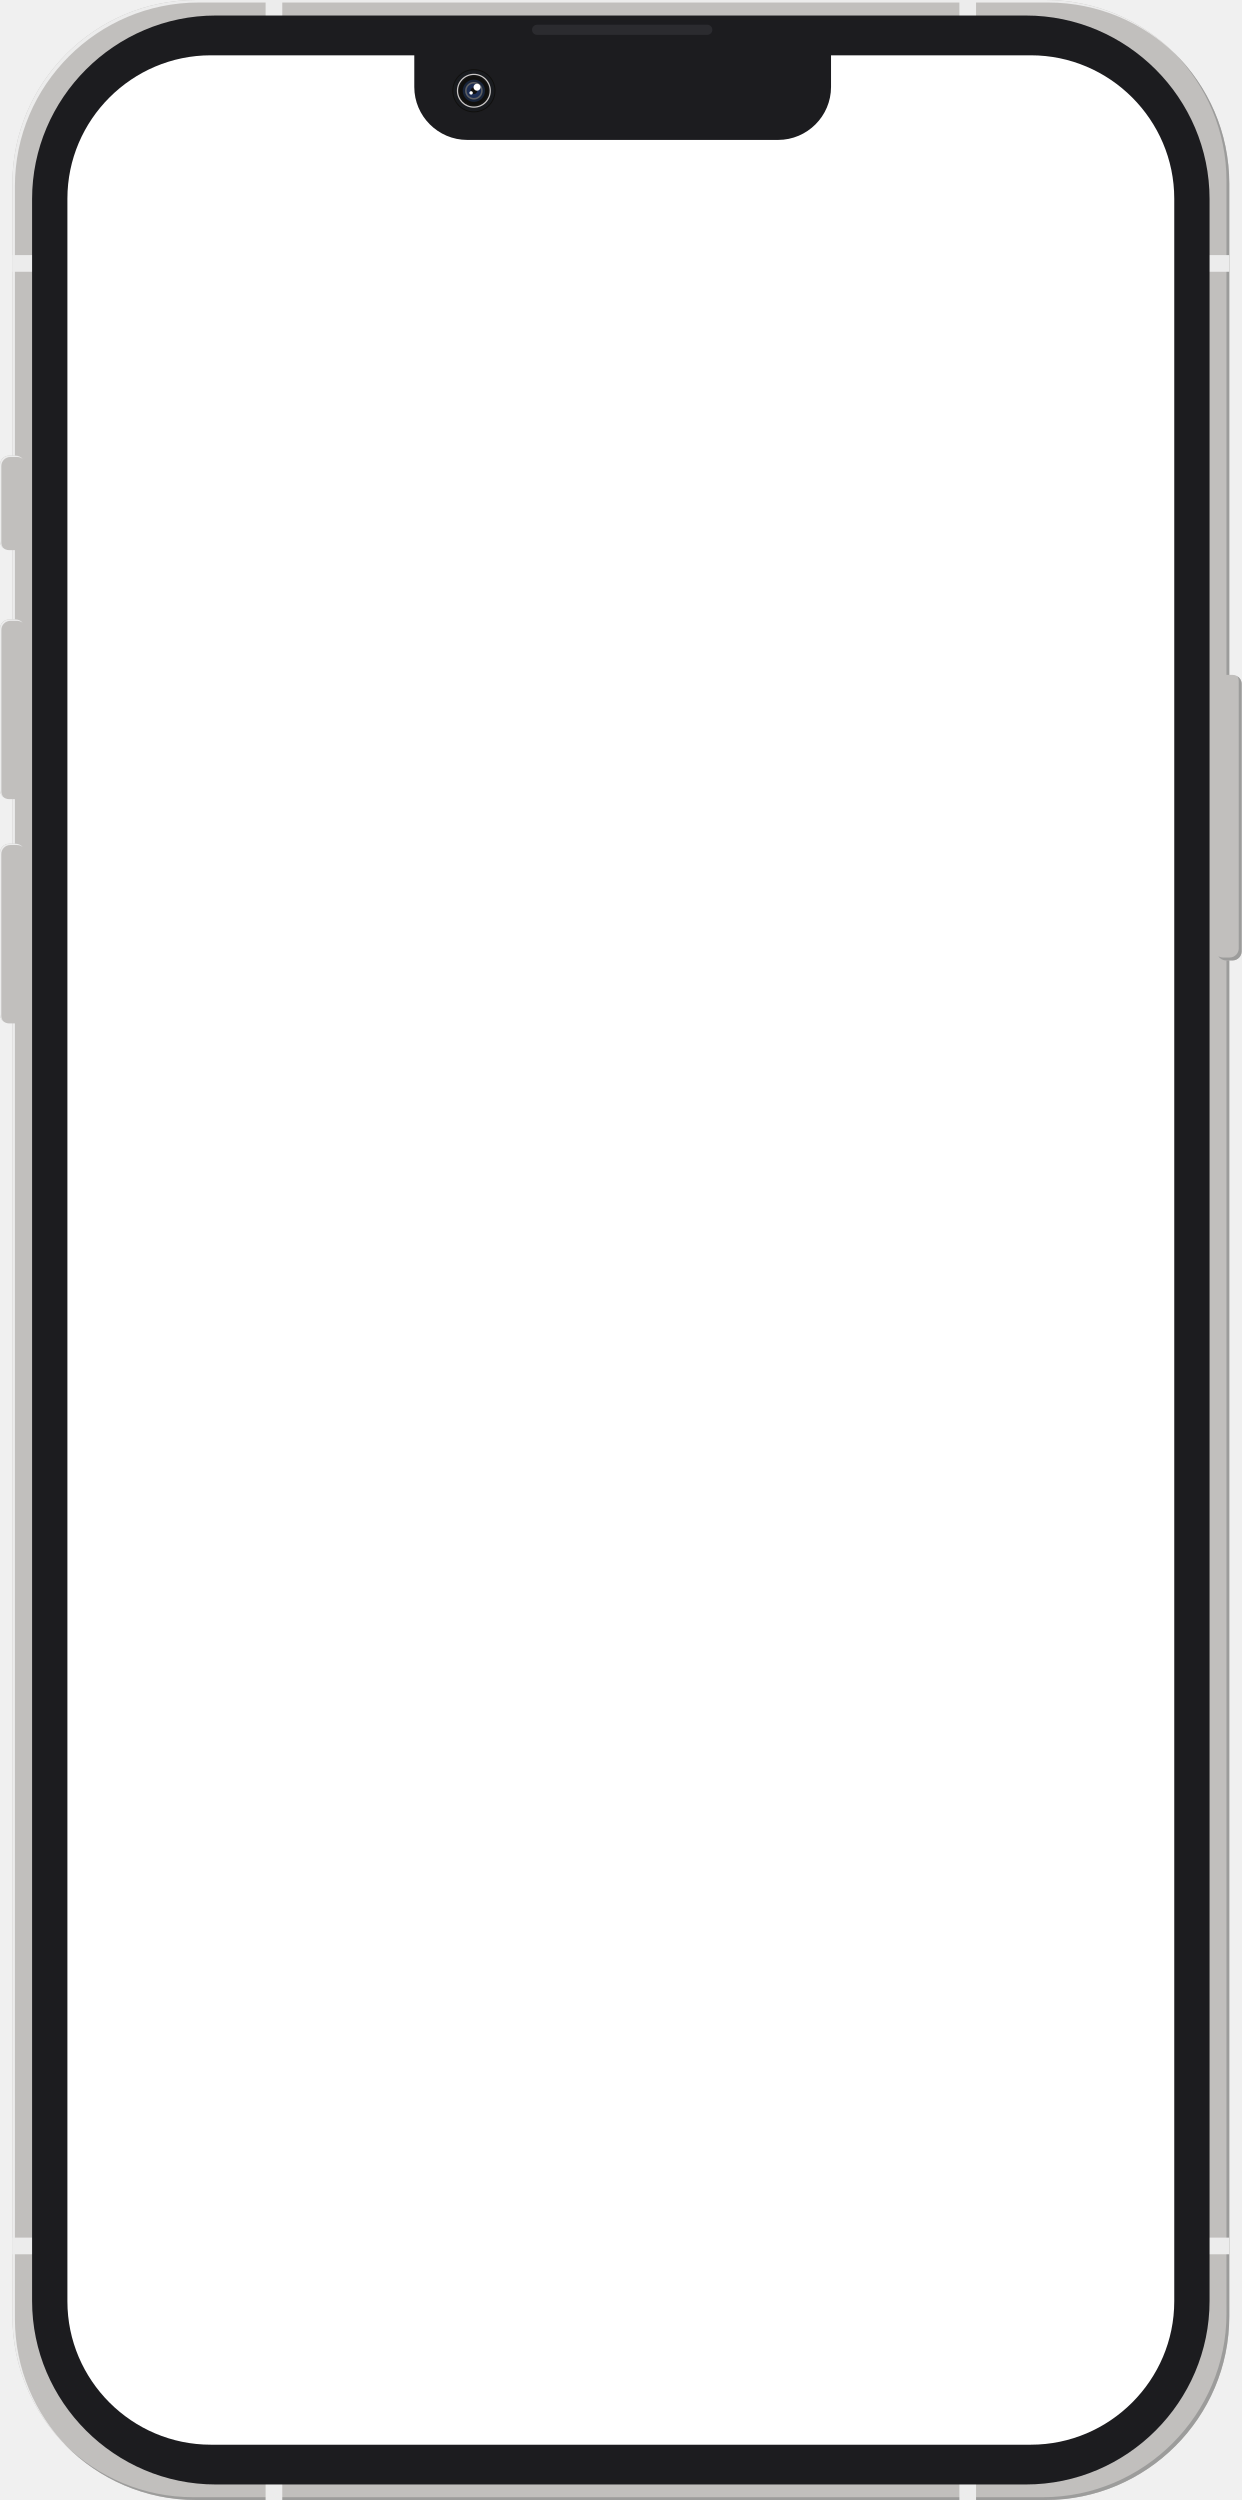
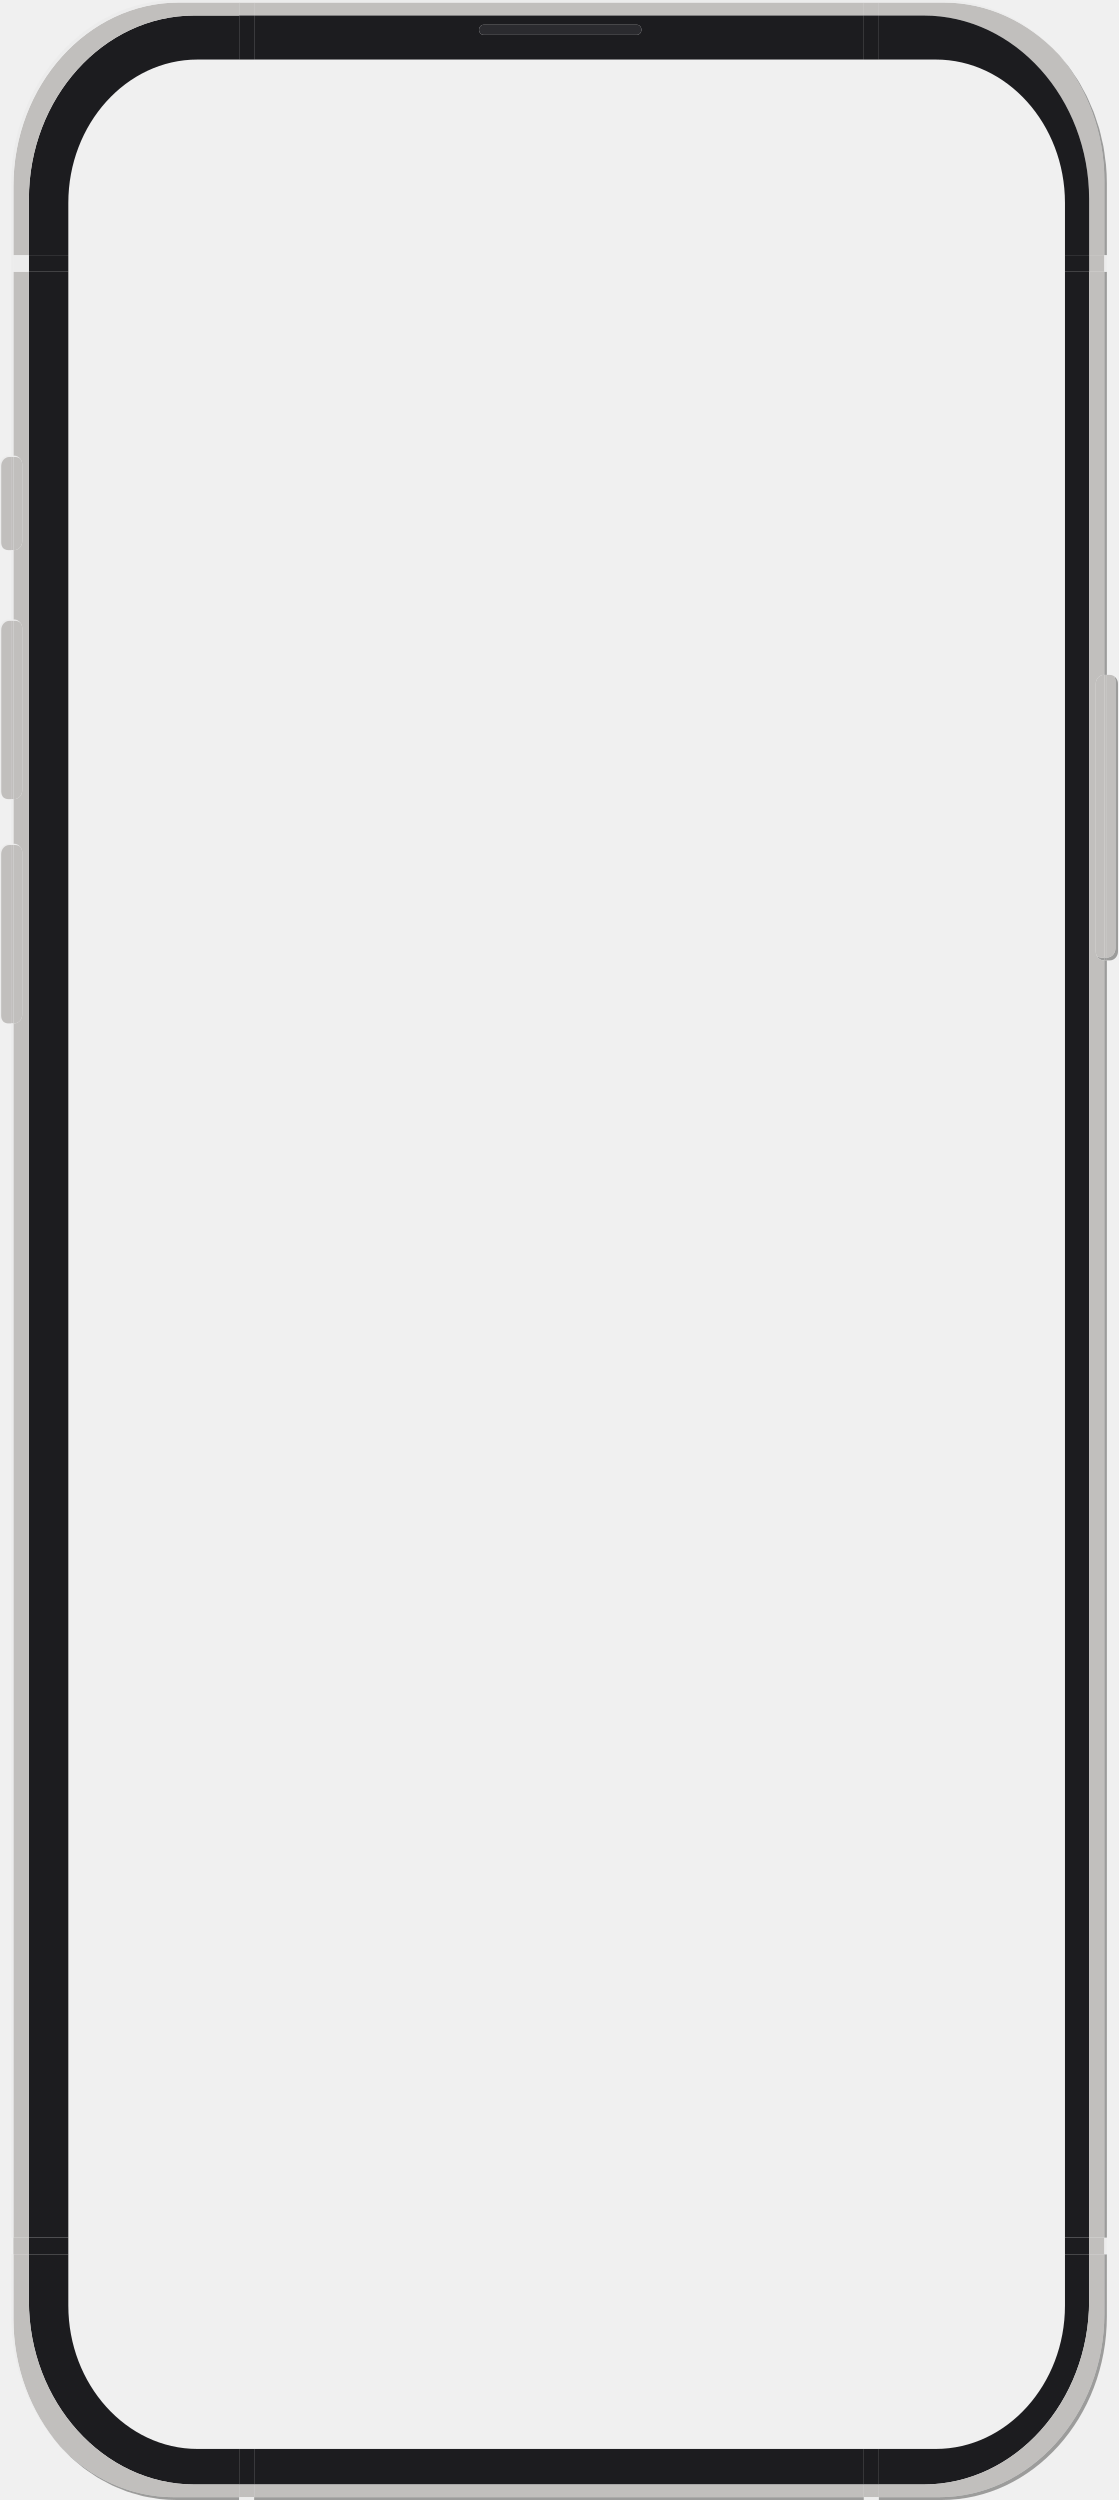
- <svg xmlns="http://www.w3.org/2000/svg" version="1.1" id="svg1" width="2184.907" height="4399.213" viewBox="0 0 2184.907 4399.213">
+ <svg xmlns="http://www.w3.org/2000/svg" version="1.1" id="svg1" width="720" height="1610" viewBox="0 0 720 1610">
  <defs id="defs1" />
-   <g id="g1" transform="translate(-1845.853,-368.9111)">
-     <g id="group-R5" transform="translate(239.466,-122.969)">
-       <path id="path3" d="M 25848.1,3799.5 H 14634.5 c -1332.7,0 -2423.2,1090.4 -2423.2,2423.2 v 28147.7 c 0,1332.7 1090.5,2423.2 2423.2,2423.2 h 11213.6 c 1332.8,0 2423.2,-1090.5 2423.2,-2423.2 V 6222.7 c 0,-1332.8 -1090.4,-2423.2 -2423.2,-2423.2" style="fill:#c1bfbd;fill-opacity:1;fill-rule:nonzero;stroke:none" transform="matrix(0.1333333,0,0,-0.1333333,0,5397.693)" />
-       <path id="path4" d="m 27540.9,36100 c 428.4,-437.7 693.6,-1035.7 693.6,-1692.8 V 6259.6 c 0,-1332.8 -1090.5,-2423.2 -2423.2,-2423.2 H 14597.7 c -657.1,0 -1255.1,265.1 -1692.8,693.6 440.6,-450.1 1053.9,-730.5 1729.6,-730.5 h 11213.6 c 1332.8,0 2423.2,1090.4 2423.2,2423.2 v 28147.7 c 0,675.7 -280.4,1289 -730.4,1729.6" style="fill:#9c9c9b;fill-opacity:1;fill-rule:nonzero;stroke:none" transform="matrix(0.1333333,0,0,-0.1333333,0,5397.693)" />
-       <path id="path5" d="M 12244.7,6189.4 V 34337 c 0,1332.8 1090.4,2423.2 2423.2,2423.2 h 11213.6 c 657.9,0 1256.7,-265.9 1694.5,-695.3 -440.5,449 -1053.1,728.7 -1727.9,728.7 H 14634.5 c -1332.7,0 -2423.2,-1090.5 -2423.2,-2423.2 V 6222.7 c 0,-674.8 279.7,-1287.4 728.7,-1727.8 -429.5,437.7 -695.3,1036.5 -695.3,1694.5" style="fill:#ececec;fill-opacity:1;fill-rule:nonzero;stroke:none" transform="matrix(0.1333333,0,0,-0.1333333,0,5397.693)" />
-       <path id="path6" d="m 12211.3,7042.5 h 16060 v 220 h -16060 v -220" style="fill:#ececec;fill-opacity:1;fill-rule:nonzero;stroke:none" transform="matrix(0.1333333,0,0,-0.1333333,0,5397.693)" />
-       <path id="path7" d="m 28271.3,33426.9 h -16060 v -220 h 16060 v 220" style="fill:#ececec;fill-opacity:1;fill-rule:nonzero;stroke:none" transform="matrix(0.1333333,0,0,-0.1333333,0,5397.693)" />
-       <path id="path8" d="m 15553.2,3799.5 h 220 v 32994.1 h -220 V 3799.5" style="fill:#ececec;fill-opacity:1;fill-rule:nonzero;stroke:none" transform="matrix(0.1333333,0,0,-0.1333333,0,5397.693)" />
-       <path id="path9" d="m 24709.5,3799.5 h 220 v 32994.1 h -220 V 3799.5" style="fill:#ececec;fill-opacity:1;fill-rule:nonzero;stroke:none" transform="matrix(0.1333333,0,0,-0.1333333,0,5397.693)" />
-       <path id="path10" d="M 25588.1,4004.4 H 14894.5 c -1332.7,0 -2423.2,1090.4 -2423.2,2423.2 v 27737.9 c 0,1332.8 1090.5,2423.2 2423.2,2423.2 h 10693.6 c 1332.8,0 2423.2,-1090.4 2423.2,-2423.2 V 6427.6 c 0,-1332.8 -1090.4,-2423.2 -2423.2,-2423.2" style="fill:#1c1c1f;fill-opacity:1;fill-rule:nonzero;stroke:none" transform="matrix(0.1333333,0,0,-0.1333333,0,5397.693)" />
-       <path id="path11" d="m 25653.1,36063.7 h -2637.6 v -418.3 c 0,-384.2 -314.3,-698.5 -698.5,-698.5 h -4103 c -384.1,0 -698.5,314.3 -698.5,698.5 v 418.3 h -2685.9 c -1040.7,0 -1892.2,-851.5 -1892.2,-1892.2 v -27750 c 0,-1040.7 851.5,-1892.2 1892.2,-1892.2 h 10823.5 c 1040.7,0 1892.2,851.5 1892.2,1892.2 v 27750 c 0,1040.7 -851.5,1892.2 -1892.2,1892.2" style="fill:#ffffff;fill-opacity:1;fill-rule:nonzero;stroke:none" transform="matrix(0.1333333,0,0,-0.1333333,0,5397.693)" />
-       <path id="path12" d="m 18587.1,35595.8 c 0,-157.4 -127.6,-285 -285,-285 -157.4,0 -285,127.6 -285,285 0,157.4 127.6,285 285,285 157.4,0 285,-127.6 285,-285" style="fill:#100f0d;fill-opacity:1;fill-rule:nonzero;stroke:none" transform="matrix(0.1333333,0,0,-0.1333333,0,5397.693)" />
-       <path id="path13" d="m 18574.2,35595.8 c 0,-150.2 -121.9,-272.1 -272.1,-272.1 -150.3,0 -272.2,121.9 -272.2,272.1 0,150.3 121.9,272.1 272.2,272.1 150.2,0 272.1,-121.8 272.1,-272.1" style="fill:#191b1f;fill-opacity:1;fill-rule:nonzero;stroke:none" transform="matrix(0.1333333,0,0,-0.1333333,0,5397.693)" />
-       <path id="path14" d="m 18526.4,35595.8 c 0,-123.9 -100.5,-224.3 -224.3,-224.3 -123.9,0 -224.4,100.4 -224.4,224.3 0,123.9 100.5,224.3 224.4,224.3 123.8,0 224.3,-100.4 224.3,-224.3" style="fill:#c9c6c6;fill-opacity:1;fill-rule:nonzero;stroke:none" transform="matrix(0.1333333,0,0,-0.1333333,0,5397.693)" />
-       <path id="path15" d="m 18509.9,35597.1 c 0.7,-114.8 -91.8,-208.4 -206.6,-209.1 -114.8,-0.7 -208.4,91.8 -209.1,206.6 -0.7,114.8 91.8,208.4 206.6,209.1 114.8,0.6 208.4,-91.8 209.1,-206.6" style="fill:#141414;fill-opacity:1;fill-rule:nonzero;stroke:none" transform="matrix(0.1333333,0,0,-0.1333333,0,5397.693)" />
-       <path id="path16" d="m 18490,35597 c 0.6,-103.8 -83,-188.4 -186.8,-189.1 -103.8,-0.6 -188.4,83 -189,186.8 -0.7,103.8 83,188.4 186.7,189 103.8,0.7 188.4,-83 189.1,-186.7" style="fill:#100f0d;fill-opacity:1;fill-rule:nonzero;stroke:none" transform="matrix(0.1333333,0,0,-0.1333333,0,5397.693)" />
-       <path id="path17" d="m 18448.9,35596.7 c 0.5,-81.1 -64.9,-147.2 -146,-147.7 -81.1,-0.5 -147.2,64.8 -147.7,146 -0.5,81.1 64.9,147.2 146,147.7 81.1,0.5 147.2,-64.9 147.7,-146" style="fill:#18243a;fill-opacity:1;fill-rule:nonzero;stroke:none" transform="matrix(0.1333333,0,0,-0.1333333,0,5397.693)" />
-       <path id="path18" d="m 18418.2,35596.5 c 0.4,-64.1 -51.3,-116.5 -115.4,-116.8 -64.2,-0.4 -116.5,51.3 -116.9,115.4 -0.4,64.2 51.3,116.5 115.5,116.9 64.1,0.4 116.5,-51.3 116.8,-115.5" style="fill:#5e5f62;fill-opacity:1;fill-rule:nonzero;stroke:none" transform="matrix(0.1333333,0,0,-0.1333333,0,5397.693)" />
-       <path id="path19" d="m 18397.7,35596.4 c 0.3,-52.8 -42.2,-95.9 -95.1,-96.2 -52.8,-0.3 -95.9,42.2 -96.2,95.1 -0.3,52.8 42.3,95.9 95.1,96.2 52.8,0.3 95.9,-42.3 96.2,-95.1" style="fill:#1d2e54;fill-opacity:1;fill-rule:nonzero;stroke:none" transform="matrix(0.1333333,0,0,-0.1333333,0,5397.693)" />
-       <path id="path20" d="m 18346.2,35596.1 c 0.1,-24.3 -19.5,-44.2 -43.9,-44.4 -24.3,-0.1 -44.2,19.5 -44.3,43.9 -0.2,24.3 19.4,44.2 43.8,44.3 24.4,0.2 44.2,-19.4 44.4,-43.8" style="fill:#100f0d;fill-opacity:1;fill-rule:nonzero;stroke:none" transform="matrix(0.1333333,0,0,-0.1333333,0,5397.693)" />
-       <path id="path21" d="m 18389.8,35642.6 c 0,-25.5 -20.7,-46.3 -46.3,-46.3 -25.6,0 -46.3,20.8 -46.3,46.3 0,25.6 20.7,46.3 46.3,46.3 25.6,0 46.3,-20.7 46.3,-46.3" style="fill:#ffffff;fill-opacity:1;fill-rule:nonzero;stroke:none" transform="matrix(0.1333333,0,0,-0.1333333,0,5397.693)" />
-       <path id="path22" d="m 18288,35567.7 c 0,-12.5 -10.1,-22.7 -22.7,-22.7 -12.5,0 -22.6,10.2 -22.6,22.7 0,12.6 10.1,22.7 22.6,22.7 12.6,0 22.7,-10.1 22.7,-22.7" style="fill:#ffffff;fill-opacity:1;fill-rule:nonzero;stroke:none" transform="matrix(0.1333333,0,0,-0.1333333,0,5397.693)" />
-       <path id="path23" d="m 21382.6,36333.6 h -2246.7 c -36.7,0 -66.7,30 -66.7,66.6 v 0 c 0,36.7 30,66.7 66.7,66.7 h 2246.7 c 36.6,0 66.6,-30 66.6,-66.7 v 0 c 0,-36.6 -30,-66.6 -66.6,-66.6" style="fill:#2b2b2f;fill-opacity:1;fill-rule:nonzero;stroke:none" transform="matrix(0.1333333,0,0,-0.1333333,0,5397.693)" />
-       <path id="path24" d="m 12254.7,29533.1 h -86.8 c -66,0 -120,54 -120,120 v 1007.1 c 0,66 54,120 120,120 h 86.8 c 66,0 120,-54 120,-120 v -1007.1 c 0,-66 -54,-120 -120,-120" style="fill:#c1bfbd;fill-opacity:1;fill-rule:nonzero;stroke:none" transform="matrix(0.1333333,0,0,-0.1333333,0,5397.693)" />
-       <path id="path25" d="m 12065.4,29635.6 v 1007.1 c 0,66 54,120 120,120 h 86.8 c 28.6,0 54.9,-10.1 75.6,-26.9 -22.1,27 -55.6,44.4 -93.1,44.4 h -86.8 c -66,0 -120,-54 -120,-120 v -1007.1 c 0,-37.4 17.4,-71 44.5,-93 -16.8,20.6 -27,46.9 -27,75.5" style="fill:#ececec;fill-opacity:1;fill-rule:nonzero;stroke:none" transform="matrix(0.1333333,0,0,-0.1333333,0,5397.693)" />
-       <path id="path26" d="m 12254.7,26246.9 h -86.8 c -66,0 -120,54 -120,120 v 2131.2 c 0,66 54,120 120,120 h 86.8 c 66,0 120,-54 120,-120 v -2131.2 c 0,-66 -54,-120 -120,-120" style="fill:#c1bfbd;fill-opacity:1;fill-rule:nonzero;stroke:none" transform="matrix(0.1333333,0,0,-0.1333333,0,5397.693)" />
-       <path id="path27" d="M 12066,26348.8 V 28480 c 0,66 54,120 120,120 h 86.9 c 28.4,0 54.5,-10 75.1,-26.7 -22,27.3 -55.7,44.8 -93.3,44.8 h -86.8 c -66,0 -120,-54 -120,-120 v -2131.2 c 0,-37.6 17.6,-71.3 44.8,-93.3 -16.6,20.6 -26.7,46.8 -26.7,75.2" style="fill:#ececec;fill-opacity:1;fill-rule:nonzero;stroke:none" transform="matrix(0.1333333,0,0,-0.1333333,0,5397.693)" />
-       <path id="path28" d="m 12254.7,23286.9 h -86.8 c -66,0 -120,54 -120,120 v 2131.2 c 0,66 54,120 120,120 h 86.8 c 66,0 120,-54 120,-120 v -2131.2 c 0,-66 -54,-120 -120,-120" style="fill:#c1bfbd;fill-opacity:1;fill-rule:nonzero;stroke:none" transform="matrix(0.1333333,0,0,-0.1333333,0,5397.693)" />
-       <path id="path29" d="m 12064.8,23390 v 2131.3 c 0,66 54,120 120,120 h 86.8 c 28.7,0 55.2,-10.3 75.9,-27.3 -22.1,26.9 -55.5,44.1 -92.8,44.1 h -86.8 c -66,0 -120,-54 -120,-120 v -2131.2 c 0,-37.3 17.3,-70.7 44.1,-92.8 -17,20.8 -27.2,47.2 -27.2,75.9" style="fill:#ececec;fill-opacity:1;fill-rule:nonzero;stroke:none" transform="matrix(0.1333333,0,0,-0.1333333,0,5397.693)" />
-       <path id="path30" d="m 28314.7,24118.4 h -86.8 c -66,0 -120,54 -120,120 v 3528.5 c 0,66 54,120 120,120 h 86.8 c 66,0 120,-54 120,-120 v -3528.5 c 0,-66 -54,-120 -120,-120" style="fill:#c1bfbd;fill-opacity:1;fill-rule:nonzero;stroke:none" transform="matrix(0.1333333,0,0,-0.1333333,0,5397.693)" />
-       <path id="path31" d="m 28378.1,27868.5 c 11.5,-18.4 18.3,-40 18.3,-63.3 v -3528.5 c 0,-66 -54,-120 -120,-120 h -86.8 c -23.2,0 -44.9,6.8 -63.3,18.3 21.2,-33.9 58.8,-56.6 101.6,-56.6 h 86.8 c 66,0 120,54 120,120 v 3528.5 c 0,42.8 -22.7,80.4 -56.6,101.6" style="fill:#9c9c9b;fill-opacity:1;fill-rule:nonzero;stroke:none" transform="matrix(0.1333333,0,0,-0.1333333,0,5397.693)" />
+   <g id="g1" transform="translate(-1838.393,-1361.057)">
+     <g id="group-R5" transform="matrix(0.3615716,0,0,0.3637014,1257.569,1182.16)">
+       <path d="m 2467.713,535.713 c -4.46,0 -8.105,4.024 -8.105,8.948 0,4.91 3.645,8.936 8.105,8.936 h 273.017 c 4.448,0 8.092,-4.026 8.092,-8.936 0,-4.924 -3.645,-8.948 -8.092,-8.948 z" style="fill:#2b2b2f;stroke-width:0.958" id="path168" />
+       <path d="m 1610.57,2299.188 c -1.84,-2.078 -3.185,-4.7 -3.804,-7.62 0.617,2.921 1.959,5.543 3.804,7.62 z" id="path167" style="stroke-width:0.958" />
+       <path d="m 1611.737,2300.367 c -0.404,-0.366 -0.791,-0.756 -1.157,-1.167 0.369,0.416 0.759,0.811 1.166,1.181 0,0 -0.01,-0.01 -0.01,-0.014 z" id="path166" style="stroke-width:0.958" />
+       <path d="m 3490.655,586.812 c 0.671,0.737 1.265,1.556 1.93,2.299 -0.508,-0.593 -0.948,-1.255 -1.46,-1.843 -0.15,-0.16 -0.319,-0.297 -0.47,-0.456 z" style="fill:#c1bfbd;stroke-width:0.958" id="path165" />
+       <path d="m 3490.655,586.812 c 0.151,0.159 0.32,0.296 0.47,0.456 -0.241,-0.278 -0.486,-0.553 -0.728,-0.829 -0.117,-0.129 -0.249,-0.241 -0.367,-0.369 0.218,0.238 0.408,0.505 0.625,0.743 z" style="fill:#ececec;stroke-width:0.958" id="path164" />
+       <path d="m 2059.082,519.371 v -23.01 h -26.735 v 23.01 z" style="fill:#c1bfbd;fill-opacity:1;stroke-width:0.958" id="path163" />
+       <path d="m 2059.082,519.371 h -26.735 v 77.943 h 26.735 z" style="fill:#1c1c1f;stroke-width:0.958" id="path162" />
+       <path d="M 3145.011,519.371 V 496.361 H 2059.082 v 23.01 z" style="fill:#c1bfbd;stroke-width:0.958" id="path161" />
+       <path d="M 3145.011,519.371 H 2059.082 v 77.943 H 3145.011 Z m -677.298,16.342 h 273.017 c 4.448,0 8.092,4.024 8.092,8.948 0,4.91 -3.645,8.936 -8.092,8.936 h -273.017 c -4.46,0 -8.105,-4.026 -8.105,-8.936 0,-4.924 3.645,-8.948 8.105,-8.948 z" style="fill:#1c1c1f;stroke-width:0.958" id="path160" />
+       <path d="m 3171.746,519.371 v -23.01 h -26.735 v 23.01 z" style="fill:#c1bfbd;fill-opacity:1;stroke-width:0.958" id="path159" />
+       <path d="m 3171.746,519.371 h -26.735 v 77.943 h 26.735 z" style="fill:#1c1c1f;stroke-width:0.958" id="path158" />
+       <path d="m 1657.838,4483.485 h 70.238 v -29.515 h -70.238 z" style="fill:#1c1c1f;stroke-width:0.958" id="path147" />
+       <path d="m 2032.347,4891.097 v -62.916 h -74.334 c -126.465,0 -229.938,-114.245 -229.938,-253.872 v -90.824 h -70.238 v 82.501 c 0,178.817 132.517,325.111 294.465,325.111 z" style="fill:#1c1c1f;stroke-width:0.958" id="path146" />
+       <path d="m 2059.082,4891.097 v -62.916 h -26.735 v 62.916 z" style="fill:#1c1c1f;stroke-width:0.958" id="path145" />
+       <path d="m 3145.011,4891.097 v -62.916 H 2059.082 v 62.916 z" style="fill:#1c1c1f;stroke-width:0.958" id="path144" />
+       <path d="m 3171.746,4891.097 v -62.916 h -26.735 v 62.916 z" style="fill:#1c1c1f;stroke-width:0.958" id="path143" />
+       <path d="m 3546.243,4483.485 h -43.029 v 90.824 c 0,139.627 -103.475,253.872 -229.94,253.872 h -101.528 v 62.916 h 80.032 c 161.96,0 294.465,-146.294 294.465,-325.111 z" style="fill:#1c1c1f;stroke-width:0.958" id="path142" />
+       <path d="m 3546.243,4453.97 h -43.029 v 29.515 h 43.029 z" style="fill:#1c1c1f;stroke-width:0.958" id="path141" />
+       <path d="M 3503.213,973.096 V 4453.97 h 43.029 V 973.096 Z" style="fill:#1c1c1f;stroke-width:0.958" id="path140" />
+       <path d="M 1657.838,973.096 V 4453.97 h 70.238 V 973.096 Z" style="fill:#1c1c1f;stroke-width:0.958" id="path134" />
+       <path d="m 1640.544,1302.157 c 0.829,0.725 1.585,1.547 2.255,2.451 0.01,0.01 0.02,0.018 0.03,0.027 -0.678,-0.915 -1.445,-1.745 -2.286,-2.478 z" style="fill:#ececec;stroke-width:0.958" id="path133" />
+       <path d="m 1630.302,1301.025 h 3.341 c 3.462,0 6.646,1.345 9.157,3.583 -0.67,-0.903 -1.426,-1.725 -2.255,-2.451 -0.54,-0.471 -1.119,-0.886 -1.716,-1.272 -0.779,-0.503 -1.594,-0.945 -2.455,-1.283 -0.023,-0.01 -0.046,-0.015 -0.069,-0.024 -0.993,-0.384 -2.034,-0.656 -3.11,-0.794 -0.55,-0.07 -1.11,-0.106 -1.677,-0.106 h -1.216 z" style="fill:#ececec;stroke-width:0.958" id="path132" />
+       <path d="m 1630.302,1465.997 h 1.216 c 8.02,0 14.582,-7.245 14.582,-16.1 v -135.119 c 0,-3.848 -1.24,-7.393 -3.3,-10.171 -2.511,-2.238 -5.695,-3.583 -9.157,-3.583 h -3.341 z" style="fill:#c1bfbd;stroke-width:0.958" id="path131" />
+       <path d="m 1630.302,1591.189 h 3.427 c 3.439,0 6.6,1.332 9.1,3.559 -0.015,-0.019 -0.026,-0.041 -0.041,-0.061 -0.274,-0.369 -0.571,-0.714 -0.872,-1.055 -0.109,-0.123 -0.209,-0.256 -0.322,-0.375 -1.244,-1.32 -2.698,-2.403 -4.301,-3.172 -1.418,-0.681 -2.952,-1.119 -4.557,-1.268 0,0 0,0 0,0 -0.401,-0.037 -0.806,-0.057 -1.216,-0.057 h -1.216 z" style="fill:#ececec;stroke-width:0.958" id="path130" />
+       <path d="m 1630.302,1906.896 h 1.216 c 8.02,0 14.582,-7.245 14.582,-16.1 v -285.936 c 0,-3.825 -1.234,-7.342 -3.272,-10.112 -2.499,-2.227 -5.66,-3.559 -9.1,-3.559 h -3.427 z" style="fill:#c1bfbd;stroke-width:0.958" id="path129" />
+       <path d="m 1640.535,1989.363 c 0.826,0.721 1.58,1.539 2.248,2.437 0,0 0.01,0.01 0.011,0.01 -0.671,-0.902 -1.43,-1.723 -2.259,-2.447 z" id="path128" style="stroke-width:0.958" />
+       <path d="m 1630.302,1988.146 h 3.268 c 3.482,0 6.7,1.379 9.213,3.654 -0.668,-0.898 -1.423,-1.716 -2.248,-2.437 0,0 -0.01,0 -0.01,-0.01 -0.035,-0.03 -0.072,-0.055 -0.107,-0.084 -0.798,-0.684 -1.658,-1.283 -2.574,-1.775 -0.48,-0.258 -0.977,-0.487 -1.485,-0.686 -1.011,-0.396 -2.074,-0.674 -3.172,-0.814 -0.549,-0.07 -1.107,-0.106 -1.673,-0.106 h -1.216 z" style="fill:#ececec;stroke-width:0.958" id="path127" />
+       <path d="m 1630.302,2304.028 h 1.216 c 8.02,0 14.582,-7.245 14.582,-16.1 v -285.936 c 0,-3.859 -1.246,-7.411 -3.316,-10.192 -2.514,-2.275 -5.731,-3.654 -9.213,-3.654 h -3.268 z" style="fill:#c1bfbd;stroke-width:0.958" id="path126" />
+       <path d="m 1630.302,4453.97 h 27.536 V 973.096 h -27.536 v 325.583 h 1.216 c 4.557,0 8.627,2.334 11.312,5.957 -0.01,-0.01 -0.02,-0.018 -0.03,-0.027 2.06,2.778 3.3,6.322 3.3,10.171 v 135.119 c 0,8.855 -6.562,16.1 -14.582,16.1 h -1.216 v 122.763 h 1.216 c 0.409,0 0.815,0.02 1.216,0.057 1.606,0.148 3.141,0.587 4.559,1.268 1.064,0.511 2.065,1.158 2.98,1.922 0.464,0.387 0.902,0.806 1.321,1.25 0.113,0.12 0.213,0.252 0.322,0.375 0.302,0.341 0.598,0.686 0.872,1.055 0.021,0.029 0.046,0.053 0.068,0.082 -0.01,-0.01 -0.018,-0.014 -0.026,-0.022 2.037,2.77 3.272,6.287 3.272,10.112 v 285.936 c 0,8.855 -6.562,16.1 -14.582,16.1 h -1.216 v 78.996 h 1.216 c 0.566,0 1.124,0.036 1.673,0.106 1.098,0.14 2.161,0.417 3.172,0.814 1.518,0.595 2.923,1.461 4.165,2.545 0.831,0.725 1.593,1.549 2.266,2.453 0,0 -0.01,-0.01 -0.011,-0.01 2.07,2.781 3.316,6.333 3.316,10.192 v 285.936 c 0,8.855 -6.562,16.1 -14.582,16.1 h -1.216 z" style="fill:#c1bfbd;stroke-width:0.958" id="path125" />
+       <path d="m 1630.302,4483.485 h 27.536 v -29.515 h -27.536 z" style="fill:#c1bfbd;fill-opacity:1;stroke-width:0.958" id="path124" />
+       <path d="m 1712.631,4822.831 c -0.146,-0.168 -0.271,-0.358 -0.416,-0.527 -0.234,-0.26 -0.498,-0.486 -0.732,-0.747 0.112,0.125 0.21,0.264 0.322,0.389 0.276,0.294 0.549,0.591 0.826,0.884 z" style="fill:#ececec;stroke-width:0.958" id="path123" />
+       <path d="m 1714.315,4824.459 c -0.68,-0.741 -1.427,-1.406 -2.1,-2.154 0.146,0.168 0.27,0.359 0.416,0.527 0.538,0.57 1.142,1.061 1.684,1.627 z" style="fill:#c1bfbd;stroke-width:0.958" id="path122" />
+       <path d="m 2032.347,4913.637 v -22.54 h -80.044 c -161.948,0 -294.465,-146.294 -294.465,-325.111 v -82.501 h -27.536 v 114.459 c 0,86.806 31.25,165.911 81.913,224.36 0.674,0.749 1.42,1.413 2.1,2.154 52.832,55.162 123.917,89.179 201.92,89.179 z" style="fill:#c1bfbd;stroke-width:0.958" id="path121" />
+       <path d="m 2059.082,4913.637 v -22.54 h -26.735 v 22.54 z" style="fill:#c1bfbd;fill-opacity:1;stroke-width:0.958" id="path120" />
+       <path d="m 3145.011,4913.637 v -22.54 H 2059.082 v 22.54 z" style="fill:#c1bfbd;stroke-width:0.958" id="path119" />
+       <path d="m 3171.746,4913.637 v -22.54 h -26.735 v 22.54 z" style="fill:#c1bfbd;fill-opacity:1;stroke-width:0.958" id="path118" />
+       <path d="m 3573.365,4483.485 h -27.123 v 82.501 c 0,178.817 -132.505,325.111 -294.465,325.111 h -80.032 v 22.54 h 107.154 c 161.948,0 294.465,-146.296 294.465,-325.113 z" style="fill:#c1bfbd;stroke-width:0.958" id="path117" />
+       <path d="m 3573.365,4453.97 h -27.123 v 29.515 h 27.123 z" style="fill:#c1bfbd;fill-opacity:1;stroke-width:0.958" id="path116" />
+       <path d="m 3573.365,2187.331 h -5.456 c -2.819,0 -5.456,-0.912 -7.692,-2.455 0.638,1.127 1.4,2.16 2.262,3.08 0.026,0.028 0.055,0.054 0.082,0.082 0.38,0.398 0.781,0.77 1.198,1.122 0.085,0.072 0.17,0.141 0.256,0.21 0.392,0.317 0.801,0.611 1.221,0.884 0.079,0.051 0.155,0.109 0.235,0.159 0.494,0.307 1.005,0.585 1.533,0.827 0.077,0.035 0.158,0.06 0.235,0.095 0.442,0.194 0.895,0.363 1.356,0.509 0.166,0.052 0.334,0.096 0.502,0.142 0.39,0.106 0.786,0.193 1.187,0.263 0.183,0.032 0.365,0.07 0.55,0.095 0.568,0.076 1.143,0.126 1.728,0.126 h 0.801 z" style="fill:#9c9c9b;stroke-width:0.958" id="path115" />
+       <path d="m 3573.365,1686.863 h -0.801 c -8.02,0 -14.582,7.245 -14.582,16.1 v 473.407 c 0,3.121 0.829,6.032 2.236,8.506 2.236,1.543 4.872,2.455 7.692,2.455 h 5.456 z" style="fill:#c1bfbd;stroke-width:0.958" id="path114" />
+       <path d="m 3573.365,973.096 h -27.123 V 4453.97 h 27.123 V 2192.47 h -0.801 c -0.585,0 -1.161,-0.05 -1.728,-0.126 -0.185,-0.024 -0.367,-0.062 -0.55,-0.095 -0.402,-0.07 -0.797,-0.157 -1.187,-0.263 -0.168,-0.046 -0.336,-0.09 -0.502,-0.142 -0.462,-0.145 -0.914,-0.316 -1.357,-0.509 -0.077,-0.034 -0.158,-0.059 -0.235,-0.094 -0.528,-0.242 -1.038,-0.521 -1.533,-0.827 -0.08,-0.05 -0.156,-0.108 -0.235,-0.159 -0.421,-0.273 -0.828,-0.568 -1.221,-0.884 -0.087,-0.069 -0.172,-0.139 -0.256,-0.21 -0.417,-0.351 -0.818,-0.725 -1.198,-1.122 -0.027,-0.028 -0.056,-0.054 -0.082,-0.082 -2.764,-2.934 -4.498,-7.043 -4.498,-11.586 V 1702.963 c 0,-8.855 6.562,-16.1 14.582,-16.1 h 0.801 z" style="fill:#c1bfbd;stroke-width:0.958" id="path113" />
+       <path d="m 3546.243,943.578 v 29.517 h 27.123 v -29.517 z" style="fill:#c1bfbd;fill-opacity:1;stroke-width:0.958" id="path112" />
+       <path d="m 3546.243,943.578 h 27.123 V 812.056 c 0,-86.125 -30.826,-164.613 -80.781,-222.945 -0.665,-0.744 -1.258,-1.563 -1.93,-2.299 -52.953,-55.931 -124.606,-90.45 -203.223,-90.45 h -115.686 v 23.01 h 80.032 c 161.96,0 294.465,146.296 294.465,325.113 z" style="fill:#c1bfbd;stroke-width:0.958" id="path111" />
+       <path d="m 3503.213,943.578 v 29.517 h 43.029 v -29.517 z" style="fill:#1c1c1f;stroke-width:0.958" id="path110" />
+       <path d="m 3503.213,943.578 h 43.029 v -99.094 c 0,-178.817 -132.505,-325.113 -294.465,-325.113 h -80.032 v 77.943 h 101.528 c 126.465,0 229.94,114.243 229.94,253.87 z" style="fill:#1c1c1f;stroke-width:0.958" id="path109" />
+       <path d="m 1657.838,943.578 v 29.517 h 70.238 v -29.517 z" style="fill:#1c1c1f;stroke-width:0.958" id="path98" />
+       <path d="m 1657.838,943.578 h 70.238 v -92.394 c 0,-139.627 103.473,-253.87 229.938,-253.87 h 74.334 v -77.943 h -80.044 c -161.948,0 -294.465,146.296 -294.465,325.113 z" style="fill:#1c1c1f;stroke-width:0.958" id="path97" />
+       <path d="m 1630.302,943.578 v 29.517 h 27.536 v -29.517 z" style="fill:#ececec;stroke-width:0.958" id="path96" />
+       <path d="m 1630.302,943.578 h 27.536 v -99.094 c 0,-178.817 132.517,-325.113 294.465,-325.113 h 80.044 V 496.361 H 1924.767 c -161.961,0 -294.465,146.296 -294.465,325.113 z" style="fill:#c1bfbd;stroke-width:0.958" id="path95" />
+       <path d="m 1626.243,973.096 h 4.059 v -29.517 h -4.059 z" style="fill:#ececec;stroke-width:0.958" id="path94" />
+       <path d="m 1626.243,1298.678 h 4.059 V 973.096 h -4.059 z" style="fill:#ececec;stroke-width:0.958" id="path93" />
+       <path d="m 1626.243,1301.025 h 4.059 v -2.347 h -4.059 z" style="fill:#ececec;stroke-width:0.958" id="path92" />
+       <path d="m 1626.243,1301.025 v -2.347 h -5.274 c -8.02,0 -14.582,7.245 -14.582,16.1 v 135.119 c 0,0.595 0.035,1.181 0.093,1.759 0.017,0.172 0.049,0.34 0.071,0.511 0.054,0.41 0.113,0.819 0.194,1.218 0.038,0.187 0.087,0.369 0.13,0.554 0.087,0.365 0.178,0.727 0.287,1.081 0.06,0.197 0.127,0.39 0.194,0.584 0.12,0.347 0.25,0.689 0.392,1.024 0.074,0.174 0.149,0.348 0.228,0.519 0.164,0.354 0.341,0.699 0.527,1.038 0.072,0.132 0.141,0.266 0.217,0.395 0.229,0.39 0.474,0.766 0.732,1.132 0.051,0.072 0.096,0.149 0.148,0.22 0.653,0.897 1.388,1.718 2.197,2.443 -2.042,-2.764 -3.281,-6.292 -3.281,-10.129 V 1317.125 c 0,-8.855 6.562,-16.1 14.582,-16.1 z" style="fill:#ececec;stroke-width:0.958" id="path91" />
+       <path d="m 1626.243,1465.997 h 4.059 V 1301.025 h -4.059 z" style="fill:#c1bfbd;stroke-width:0.958" id="path90" />
+       <path d="M 1626.243,1465.997 V 1301.025 h -3.147 c -8.02,0 -14.582,7.245 -14.582,16.1 v 135.12 c 0,3.837 1.239,7.365 3.281,10.129 -0.808,-0.725 -1.544,-1.546 -2.197,-2.443 2.678,3.688 6.783,6.065 11.371,6.065 z" style="fill:#c1bfbd;stroke-width:0.958" id="path89" />
+       <path d="m 1626.243,1588.759 h 4.059 v -122.763 h -4.059 z" style="fill:#ececec;stroke-width:0.958" id="path88" />
+       <path d="m 1626.243,1591.189 h 4.059 v -2.429 h -4.059 z" style="fill:#ececec;stroke-width:0.958" id="path87" />
+       <path d="m 1626.243,1591.189 v -2.429 h -5.274 c -8.02,0 -14.582,7.245 -14.582,16.1 v 285.936 c 0,0.593 0.035,1.177 0.093,1.753 0.019,0.191 0.054,0.376 0.078,0.564 0.053,0.397 0.108,0.792 0.187,1.179 0.038,0.188 0.088,0.371 0.132,0.556 0.088,0.372 0.184,0.741 0.295,1.103 0.056,0.183 0.119,0.364 0.181,0.544 0.127,0.365 0.264,0.724 0.413,1.075 0.068,0.162 0.139,0.323 0.212,0.481 0.167,0.361 0.347,0.714 0.537,1.059 0.073,0.133 0.144,0.267 0.221,0.397 0.225,0.383 0.467,0.751 0.719,1.11 0.058,0.083 0.11,0.17 0.169,0.252 0.649,0.888 1.379,1.699 2.179,2.417 0.01,0.01 0.014,0.01 0.02,0.016 -2.013,-2.762 -3.236,-6.272 -3.236,-10.078 v -285.936 c 0,-8.855 6.562,-16.1 14.582,-16.1 z" style="fill:#ececec;stroke-width:0.958" id="path86" />
+       <path d="m 1626.243,1906.896 h 4.059 v -315.707 h -4.059 z" style="fill:#c1bfbd;stroke-width:0.958" id="path85" />
+       <path d="m 1626.243,1906.896 v -315.707 h -3.074 c -8.02,0 -14.582,7.245 -14.582,16.1 v 285.936 c 0,3.806 1.223,7.316 3.236,10.078 2.506,2.241 5.689,3.593 9.146,3.593 z" style="fill:#c1bfbd;stroke-width:0.958" id="path84" />
+       <path d="m 1626.243,1985.892 h 4.059 v -78.996 h -4.059 z" style="fill:#ececec;stroke-width:0.958" id="path83" />
+       <path d="m 1626.243,1988.146 h 4.059 v -2.254 h -4.059 z" style="fill:#ececec;stroke-width:0.958" id="path82" />
+       <path d="m 1626.243,1988.146 v -2.254 h -5.274 c -8.02,0 -14.582,7.245 -14.582,16.1 v 285.936 c 0,0.625 0.032,1.245 0.096,1.851 0.383,3.643 1.883,6.923 4.098,9.42 0.366,0.411 0.753,0.801 1.157,1.167 -2.061,-2.789 -3.297,-6.325 -3.297,-10.171 v -285.95 c 0,-8.855 6.562,-16.1 14.582,-16.1 z" style="fill:#ececec;stroke-width:0.958" id="path81" />
+       <path d="m 1626.243,2304.028 h 4.059 v -315.882 h -4.059 z" style="fill:#c1bfbd;stroke-width:0.958" id="path80" />
+       <path d="m 1626.243,2304.028 v -315.882 h -3.22 c -8.02,0 -14.582,7.245 -14.582,16.1 v 285.95 c 0,3.845 1.236,7.382 3.297,10.171 2.519,2.285 5.736,3.661 9.231,3.661 z" style="fill:#c1bfbd;stroke-width:0.958" id="path79" />
+       <path d="m 1626.243,4453.97 h 4.059 V 2304.028 h -4.059 z" style="fill:#ececec;stroke-width:0.958" id="path78" />
+       <path d="m 1627.76,4626.367 c -0.996,-10.819 -1.516,-21.786 -1.517,-32.882 3e-4,11.097 0.52,22.063 1.517,32.882 z" id="path76" style="stroke-width:0.958" />
+       <path d="m 1685.352,4787.66 c -3.152,-4.637 -6.41,-9.183 -9.34,-14.005 2.93,4.824 6.187,9.366 9.34,14.005 z" id="path75" style="stroke-width:0.958" />
+       <path d="m 1703.331,4811.658 c 2.72,3.299 5.314,6.726 8.153,9.899 0.234,0.261 0.497,0.487 0.732,0.747 -50.663,-58.45 -81.913,-137.554 -81.913,-224.36 v -114.459 h -4.059 v 109.99 c 0,0 0,0.01 0,0.01 3e-4,11.096 0.52,22.063 1.517,32.882 0.377,4.093 1.148,8.051 1.663,12.099 0.845,6.648 1.559,13.342 2.766,19.858 0.89,4.802 2.192,9.43 3.273,14.154 1.277,5.584 2.379,11.244 3.916,16.711 1.417,5.04 3.233,9.877 4.865,14.811 1.634,4.942 3.09,9.975 4.933,14.803 1.949,5.104 4.276,9.979 6.451,14.948 1.935,4.422 3.7,8.949 5.808,13.258 2.446,4.998 5.247,9.742 7.919,14.581 2.221,4.022 4.285,8.159 6.657,12.065 2.929,4.822 6.188,9.368 9.34,14.005 2.469,3.633 4.795,7.389 7.396,10.904 3.356,4.533 7.015,8.769 10.582,13.095 z" style="fill:#ececec;stroke-width:0.958" id="path74" />
+       <path d="m 1703.331,4811.658 c -3.568,-4.326 -7.226,-8.562 -10.582,-13.095 3.357,4.535 7.014,8.767 10.582,13.095 z" id="path73" style="stroke-width:0.958" />
+       <path d="m 1710.584,4820.634 c 0.286,0.323 0.611,0.602 0.899,0.924 -2.839,-3.174 -5.433,-6.601 -8.153,-9.899 2.446,2.965 4.712,6.111 7.254,8.976 z" style="fill:#ececec;stroke-width:0.958" id="path72" />
+       <path d="m 1710.616,4820.675 c 0.395,0.426 0.792,0.848 1.189,1.272 -0.112,-0.125 -0.21,-0.264 -0.322,-0.389 -0.288,-0.322 -0.613,-0.601 -0.899,-0.924 0.012,0.013 0.021,0.028 0.032,0.041 z" style="fill:#ececec;stroke-width:0.958" id="path71" />
+       <path d="m 1712.181,4822.405 c -0.132,-0.146 -0.244,-0.312 -0.376,-0.458 -0.397,-0.424 -0.795,-0.846 -1.189,-1.272 0.516,0.582 1.044,1.152 1.565,1.73 z" style="fill:#ececec;stroke-width:0.958" id="path70" />
+       <path d="m 1713.71,4824.058 c -0.359,-0.409 -0.721,-0.816 -1.079,-1.226 -0.277,-0.293 -0.55,-0.59 -0.826,-0.884 0.131,0.146 0.244,0.312 0.376,0.458 0.393,0.436 0.787,0.87 1.182,1.303 0.111,0.122 0.236,0.228 0.347,0.35 z" style="fill:#ececec;stroke-width:0.958" id="path69" />
+       <path d="m 1713.71,4824.058 c -0.111,-0.122 -0.236,-0.228 -0.347,-0.35 0.479,0.525 0.949,1.06 1.431,1.582 -0.363,-0.408 -0.723,-0.822 -1.084,-1.232 z" style="fill:#ececec;stroke-width:0.958" id="path68" />
+       <path d="m 1724.401,4834.79 c -3.411,-3.388 -6.821,-6.774 -10.086,-10.332 -0.542,-0.566 -1.146,-1.057 -1.684,-1.627 0.358,0.411 0.719,0.818 1.079,1.226 3.421,3.744 7.109,7.175 10.691,10.733 z" style="fill:#9c9c9b;stroke-width:0.958" id="path67" />
+       <path d="m 1746.515,4854.721 c -4.736,-3.867 -9.526,-7.66 -14.041,-11.825 4.517,4.166 9.303,7.958 14.041,11.825 z" id="path66" style="stroke-width:0.958" />
+       <path d="m 1770.282,4872.228 c -5.058,-3.35 -10.171,-6.612 -15.029,-10.281 4.859,3.67 9.969,6.93 15.029,10.281 z" id="path65" style="stroke-width:0.958" />
+       <path d="m 1920.708,4918.588 c -10.194,0 -20.269,-0.59 -30.204,-1.722 9.935,1.131 20.01,1.722 30.204,1.722 z" id="path64" style="stroke-width:0.958" />
+       <path d="m 2032.347,4918.588 v -4.951 H 1916.235 c -78.002,0 -149.087,-34.017 -201.92,-89.179 3.265,3.557 6.675,6.944 10.086,10.332 2.705,2.687 5.279,5.529 8.072,8.105 4.515,4.165 9.305,7.958 14.041,11.825 2.928,2.39 5.73,4.955 8.738,7.226 4.858,3.669 9.971,6.931 15.029,10.281 3.144,2.082 6.169,4.359 9.386,6.313 5.196,3.157 10.628,5.869 16.006,8.683 3.307,1.73 6.503,3.675 9.876,5.271 5.511,2.609 11.237,4.735 16.913,6.975 3.449,1.361 6.795,2.964 10.301,4.184 5.867,2.043 11.927,3.561 17.943,5.2 3.49,0.951 6.887,2.167 10.424,2.977 6.511,1.493 13.193,2.413 19.849,3.418 3.192,0.482 6.301,1.251 9.523,1.617 9.935,1.131 20.01,1.722 30.204,1.722 z" style="fill:#9c9c9b;stroke-width:0.958" id="path63" />
+       <path d="m 2059.082,4918.588 v -4.951 h -26.735 v 4.951 z" style="fill:#ececec;stroke-width:0.958" id="path62" />
+       <path d="m 3145.011,4918.588 v -4.951 H 2059.082 v 4.951 z" style="fill:#9c9c9b;stroke-width:0.958" id="path61" />
+       <path d="m 3171.746,4918.588 v -4.951 h -26.735 v 4.951 z" style="fill:#ececec;stroke-width:0.958" id="path60" />
+       <path d="m 3577.837,4483.485 h -4.471 v 105.039 c 0,178.817 -132.517,325.113 -294.465,325.113 h -107.154 v 4.951 h 111.628 c 161.96,0 294.463,-146.296 294.463,-325.113 z" style="fill:#9c9c9b;stroke-width:0.958" id="path59" />
+       <path d="m 3577.837,4453.97 h -4.471 v 29.515 h 4.471 z" style="fill:#ececec;stroke-width:0.958" id="path58" />
+       <path d="m 3577.837,2192.47 h -4.471 v 2261.5 h 4.471 z" style="fill:#9c9c9b;stroke-width:0.958" id="path57" />
+       <path d="m 3577.837,2187.331 h -4.471 v 5.139 h 4.471 z" style="fill:#9c9c9b;stroke-width:0.958" id="path56" />
+       <path d="m 3577.837,2187.331 v 5.139 h 5.274 c 8.02,0 14.582,-7.245 14.582,-16.1 v -473.407 c 0,-0.654 -0.046,-1.296 -0.116,-1.93 -0.02,-0.185 -0.05,-0.367 -0.077,-0.55 -0.065,-0.453 -0.144,-0.899 -0.242,-1.338 -0.044,-0.195 -0.088,-0.39 -0.137,-0.582 -0.129,-0.497 -0.278,-0.984 -0.449,-1.46 -0.033,-0.092 -0.058,-0.186 -0.093,-0.277 -0.222,-0.587 -0.474,-1.156 -0.755,-1.706 -0.038,-0.076 -0.083,-0.147 -0.123,-0.222 -0.248,-0.467 -0.515,-0.919 -0.803,-1.354 -0.071,-0.107 -0.144,-0.213 -0.217,-0.318 -0.32,-0.461 -0.659,-0.907 -1.022,-1.327 -0.016,-0.019 -0.032,-0.04 -0.048,-0.059 -0.835,-0.957 -1.774,-1.8 -2.798,-2.508 1.397,2.469 2.225,5.366 2.225,8.492 v 473.408 c 0,8.855 -6.562,16.1 -14.582,16.1 z" style="fill:#9c9c9b;stroke-width:0.958" id="path55" />
+       <path d="m 3577.837,1686.863 h -4.471 v 500.468 h 4.471 z" style="fill:#c1bfbd;stroke-width:0.958" id="path54" />
+       <path d="m 3577.837,1686.863 v 500.468 h 0.621 c 8.02,0 14.582,-7.245 14.582,-16.1 v -473.407 c 0,-3.126 -0.828,-6.024 -2.225,-8.492 1.024,0.707 1.964,1.551 2.798,2.508 -2.658,-3.058 -6.384,-4.976 -10.502,-4.976 z" style="fill:#c1bfbd;stroke-width:0.958" id="path53" />
+       <path d="m 3577.837,973.096 h -4.471 v 713.767 h 4.471 z" style="fill:#9c9c9b;stroke-width:0.958" id="path52" />
+       <path d="m 3577.837,943.578 h -4.471 v 29.517 h 4.471 z" style="fill:#ececec;stroke-width:0.958" id="path51" />
+       <path d="m 3576.278,783.64 c 1.025,10.968 1.559,22.091 1.559,33.346 -2e-4,-11.255 -0.535,-22.377 -1.559,-33.346 z" id="path50" style="stroke-width:0.958" />
+       <path d="m 3541.572,661.286 c 2.814,5.647 5.229,11.553 7.742,17.395 -2.513,-5.844 -4.927,-11.746 -7.742,-17.395 z" id="path49" style="stroke-width:0.958" />
+       <path d="m 3526.555,634.345 c 3.268,5.276 6.17,10.831 9.158,16.322 -2.989,-5.492 -5.89,-11.044 -9.158,-16.322 z" id="path48" style="stroke-width:0.958" />
+       <path d="m 3509.328,609.224 c 3.656,4.834 6.979,9.966 10.381,15.029 -3.403,-5.065 -6.725,-10.194 -10.381,-15.029 z" id="path47" style="stroke-width:0.958" />
+       <path d="m 3501.467,599.682 c -2.92,-3.567 -5.824,-7.149 -8.883,-10.572 49.955,58.332 80.781,136.82 80.781,222.945 v 131.522 h 4.471 V 816.993 c 0,-11.257 -0.534,-22.383 -1.559,-33.354 -0.331,-3.544 -1.024,-6.963 -1.458,-10.473 -0.912,-7.364 -1.748,-14.756 -3.103,-21.959 -0.738,-3.926 -1.847,-7.696 -2.713,-11.57 -1.48,-6.616 -2.849,-13.281 -4.692,-19.734 -1.136,-3.977 -2.623,-7.773 -3.893,-11.684 -2,-6.157 -3.885,-12.373 -6.207,-18.354 -1.482,-3.82 -3.289,-7.441 -4.899,-11.185 -2.513,-5.842 -4.928,-11.748 -7.742,-17.395 -1.813,-3.64 -3.924,-7.064 -5.858,-10.619 -2.989,-5.491 -5.89,-11.046 -9.158,-16.322 -2.152,-3.474 -4.577,-6.715 -6.846,-10.092 -3.402,-5.063 -6.726,-10.195 -10.381,-15.029 -2.498,-3.303 -5.249,-6.351 -7.861,-9.542 z" style="fill:#9c9c9b;stroke-width:0.958" id="path46" />
+       <path d="m 3492.129,588.343 c -0.335,-0.358 -0.668,-0.719 -1.004,-1.075 0.512,0.589 0.952,1.25 1.46,1.843 3.058,3.422 5.962,7.004 8.883,10.572 -3.104,-3.791 -6.079,-7.713 -9.338,-11.34 z" style="fill:#9c9c9b;stroke-width:0.958" id="path45" />
+       <path d="m 3491.78,587.92 c 0.122,0.135 0.227,0.287 0.349,0.423 0.406,0.435 0.814,0.868 1.218,1.305 -0.517,-0.582 -1.046,-1.15 -1.567,-1.728 z" style="fill:#ececec;stroke-width:0.958" id="path44" />
+       <path d="m 3490.843,586.886 c -0.143,-0.157 -0.304,-0.292 -0.447,-0.448 0.242,0.277 0.487,0.552 0.728,0.829 0.336,0.356 0.669,0.717 1.004,1.075 -0.121,-0.135 -0.227,-0.287 -0.349,-0.423 -0.311,-0.345 -0.624,-0.69 -0.936,-1.034 z" style="fill:#ececec;stroke-width:0.958" id="path43" />
+       <path d="m 3489.186,585.058 c 0.405,0.458 0.807,0.919 1.21,1.38 0.143,0.156 0.304,0.291 0.447,0.448 -0.553,-0.608 -1.1,-1.224 -1.657,-1.828 z" style="fill:#ececec;stroke-width:0.958" id="path42" />
+       <path d="m 3489.151,585.023 c 0.308,0.333 0.573,0.711 0.879,1.046 0.118,0.128 0.249,0.241 0.367,0.369 -0.403,-0.46 -0.805,-0.922 -1.21,-1.38 -0.011,-0.012 -0.024,-0.023 -0.035,-0.035 z" style="fill:#ececec;stroke-width:0.958" id="path41" />
+       <path d="m 3480.537,576.537 c 3.17,3.173 6.45,6.212 9.493,9.532 -0.306,-0.334 -0.572,-0.713 -0.879,-1.046 -2.749,-2.973 -5.762,-5.632 -8.614,-8.486 z" style="fill:#ececec;stroke-width:0.958" id="path40" />
+       <path d="m 3469.187,565.356 c 3.929,3.547 7.592,7.42 11.35,11.181 -3.759,-3.762 -7.42,-7.633 -11.35,-11.181 z" id="path39" style="stroke-width:0.958" />
+       <path d="m 3446.6,546.85 c 4.232,3.134 8.217,6.626 12.291,9.992 -4.076,-3.366 -8.058,-6.857 -12.291,-9.992 z" id="path38" style="stroke-width:0.958" />
+       <path d="m 3323.929,495.359 c 6.085,0.938 12.211,1.739 18.174,3.086 -5.964,-1.347 -12.089,-2.147 -18.174,-3.086 z" id="path37" style="stroke-width:0.958" />
+       <path d="m 3283.374,491.88 c 10.053,0 19.988,0.574 29.789,1.674 -9.801,-1.101 -19.737,-1.674 -29.789,-1.674 z" id="path36" style="stroke-width:0.958" />
+       <path d="m 3171.746,491.88 v 4.481 h 115.686 c 78.617,0 150.27,34.52 203.223,90.45 -0.217,-0.238 -0.407,-0.505 -0.625,-0.743 -3.043,-3.32 -6.323,-6.359 -9.493,-9.532 -3.757,-3.761 -7.421,-7.634 -11.35,-11.181 -3.318,-2.995 -6.861,-5.677 -10.296,-8.514 -4.074,-3.365 -8.059,-6.857 -12.291,-9.992 -3.617,-2.678 -7.447,-5.012 -11.173,-7.515 -4.307,-2.894 -8.526,-5.935 -12.973,-8.588 -3.954,-2.358 -8.106,-4.334 -12.165,-6.495 -4.455,-2.373 -8.821,-4.921 -13.395,-7.05 -4.405,-2.049 -8.996,-3.668 -13.505,-5.483 -4.436,-1.787 -8.784,-3.78 -13.315,-5.334 -4.987,-1.709 -10.149,-2.935 -15.243,-4.353 -4.248,-1.183 -8.41,-2.611 -12.727,-3.587 -5.963,-1.346 -12.089,-2.147 -18.174,-3.086 -3.603,-0.556 -7.124,-1.395 -10.766,-1.804 -9.801,-1.1 -19.737,-1.674 -29.789,-1.674 z" style="fill:#ececec;stroke-width:0.958" id="path35" />
+       <path d="m 3145.011,491.88 v 4.481 h 26.735 v -4.481 z" style="fill:#ececec;stroke-width:0.958" id="path34" />
+       <path d="m 2059.082,491.88 v 4.481 H 3145.011 v -4.481 z" style="fill:#ececec;stroke-width:0.958" id="path33" />
+       <path d="m 2032.347,491.88 v 4.481 h 26.735 v -4.481 z" style="fill:#ececec;stroke-width:0.958" id="path32" />
+       <path d="m 1920.708,491.88 c -161.948,0 -294.465,146.309 -294.465,325.113 v 126.585 h 4.059 V 821.474 c 0,-178.817 132.505,-325.113 294.465,-325.113 h 107.58 v -4.481 z" style="fill:#ececec;stroke-width:0.958" id="path2" />
    </g>
  </g>
</svg>
